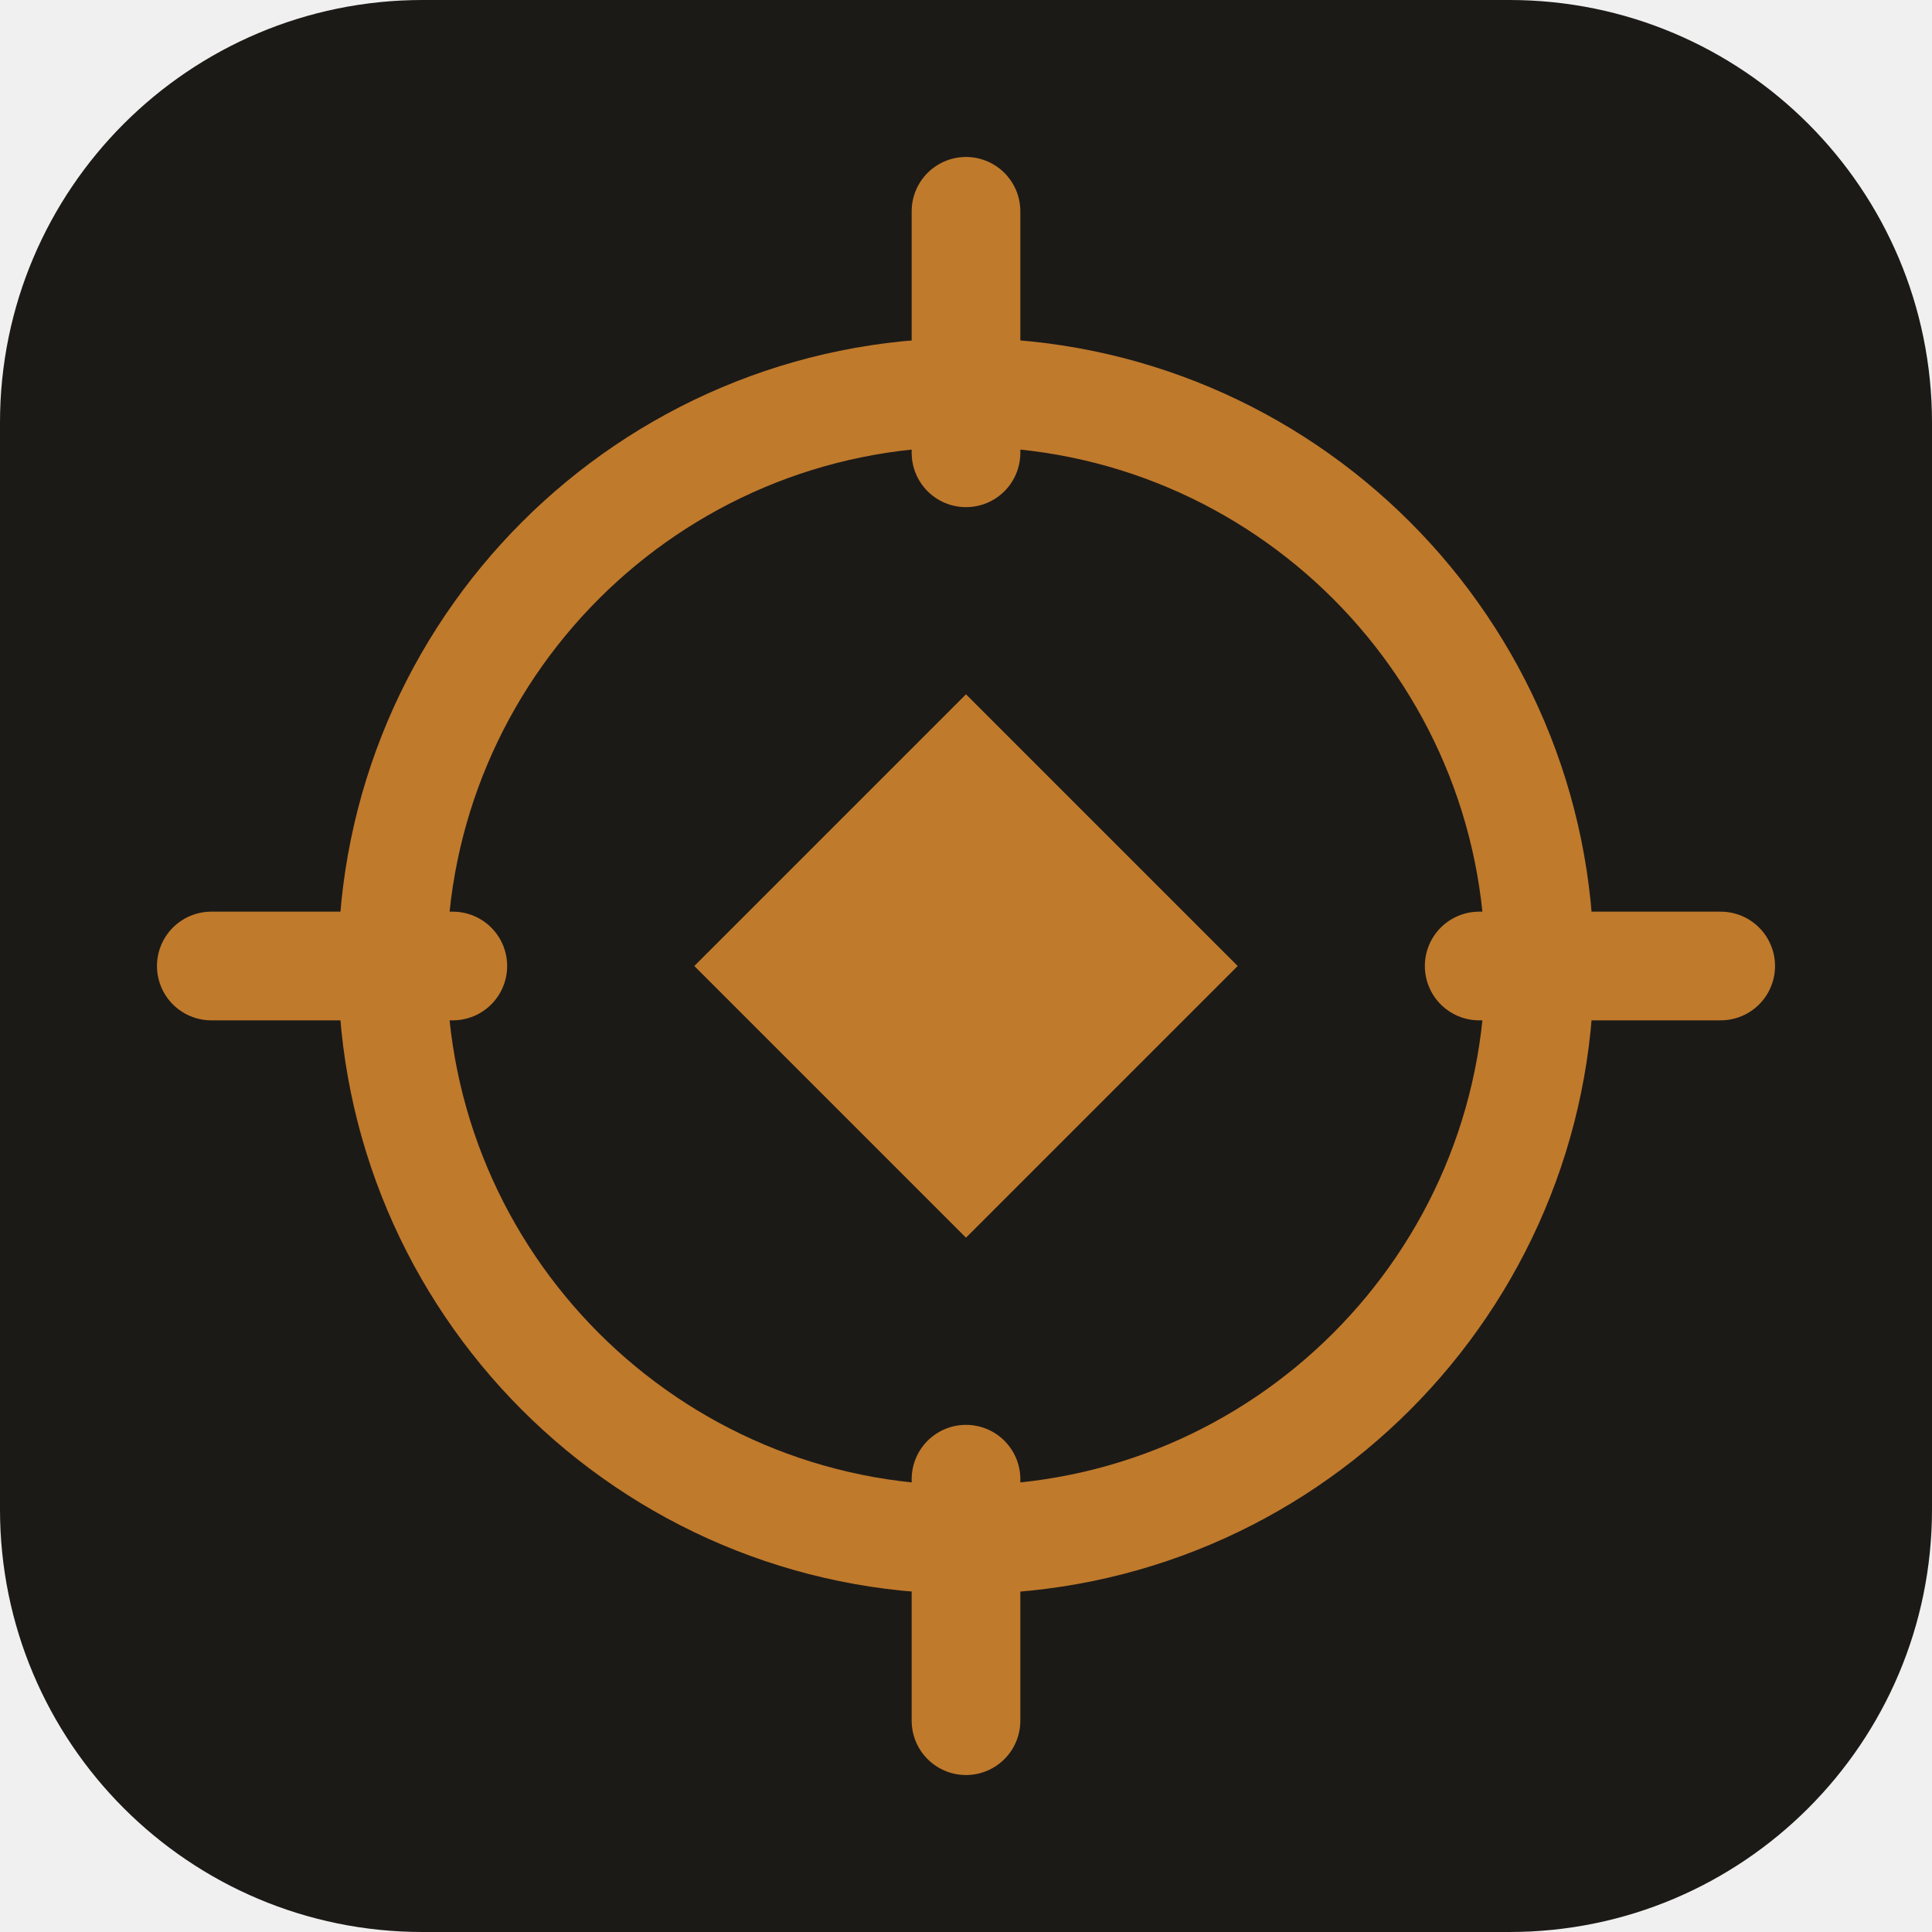
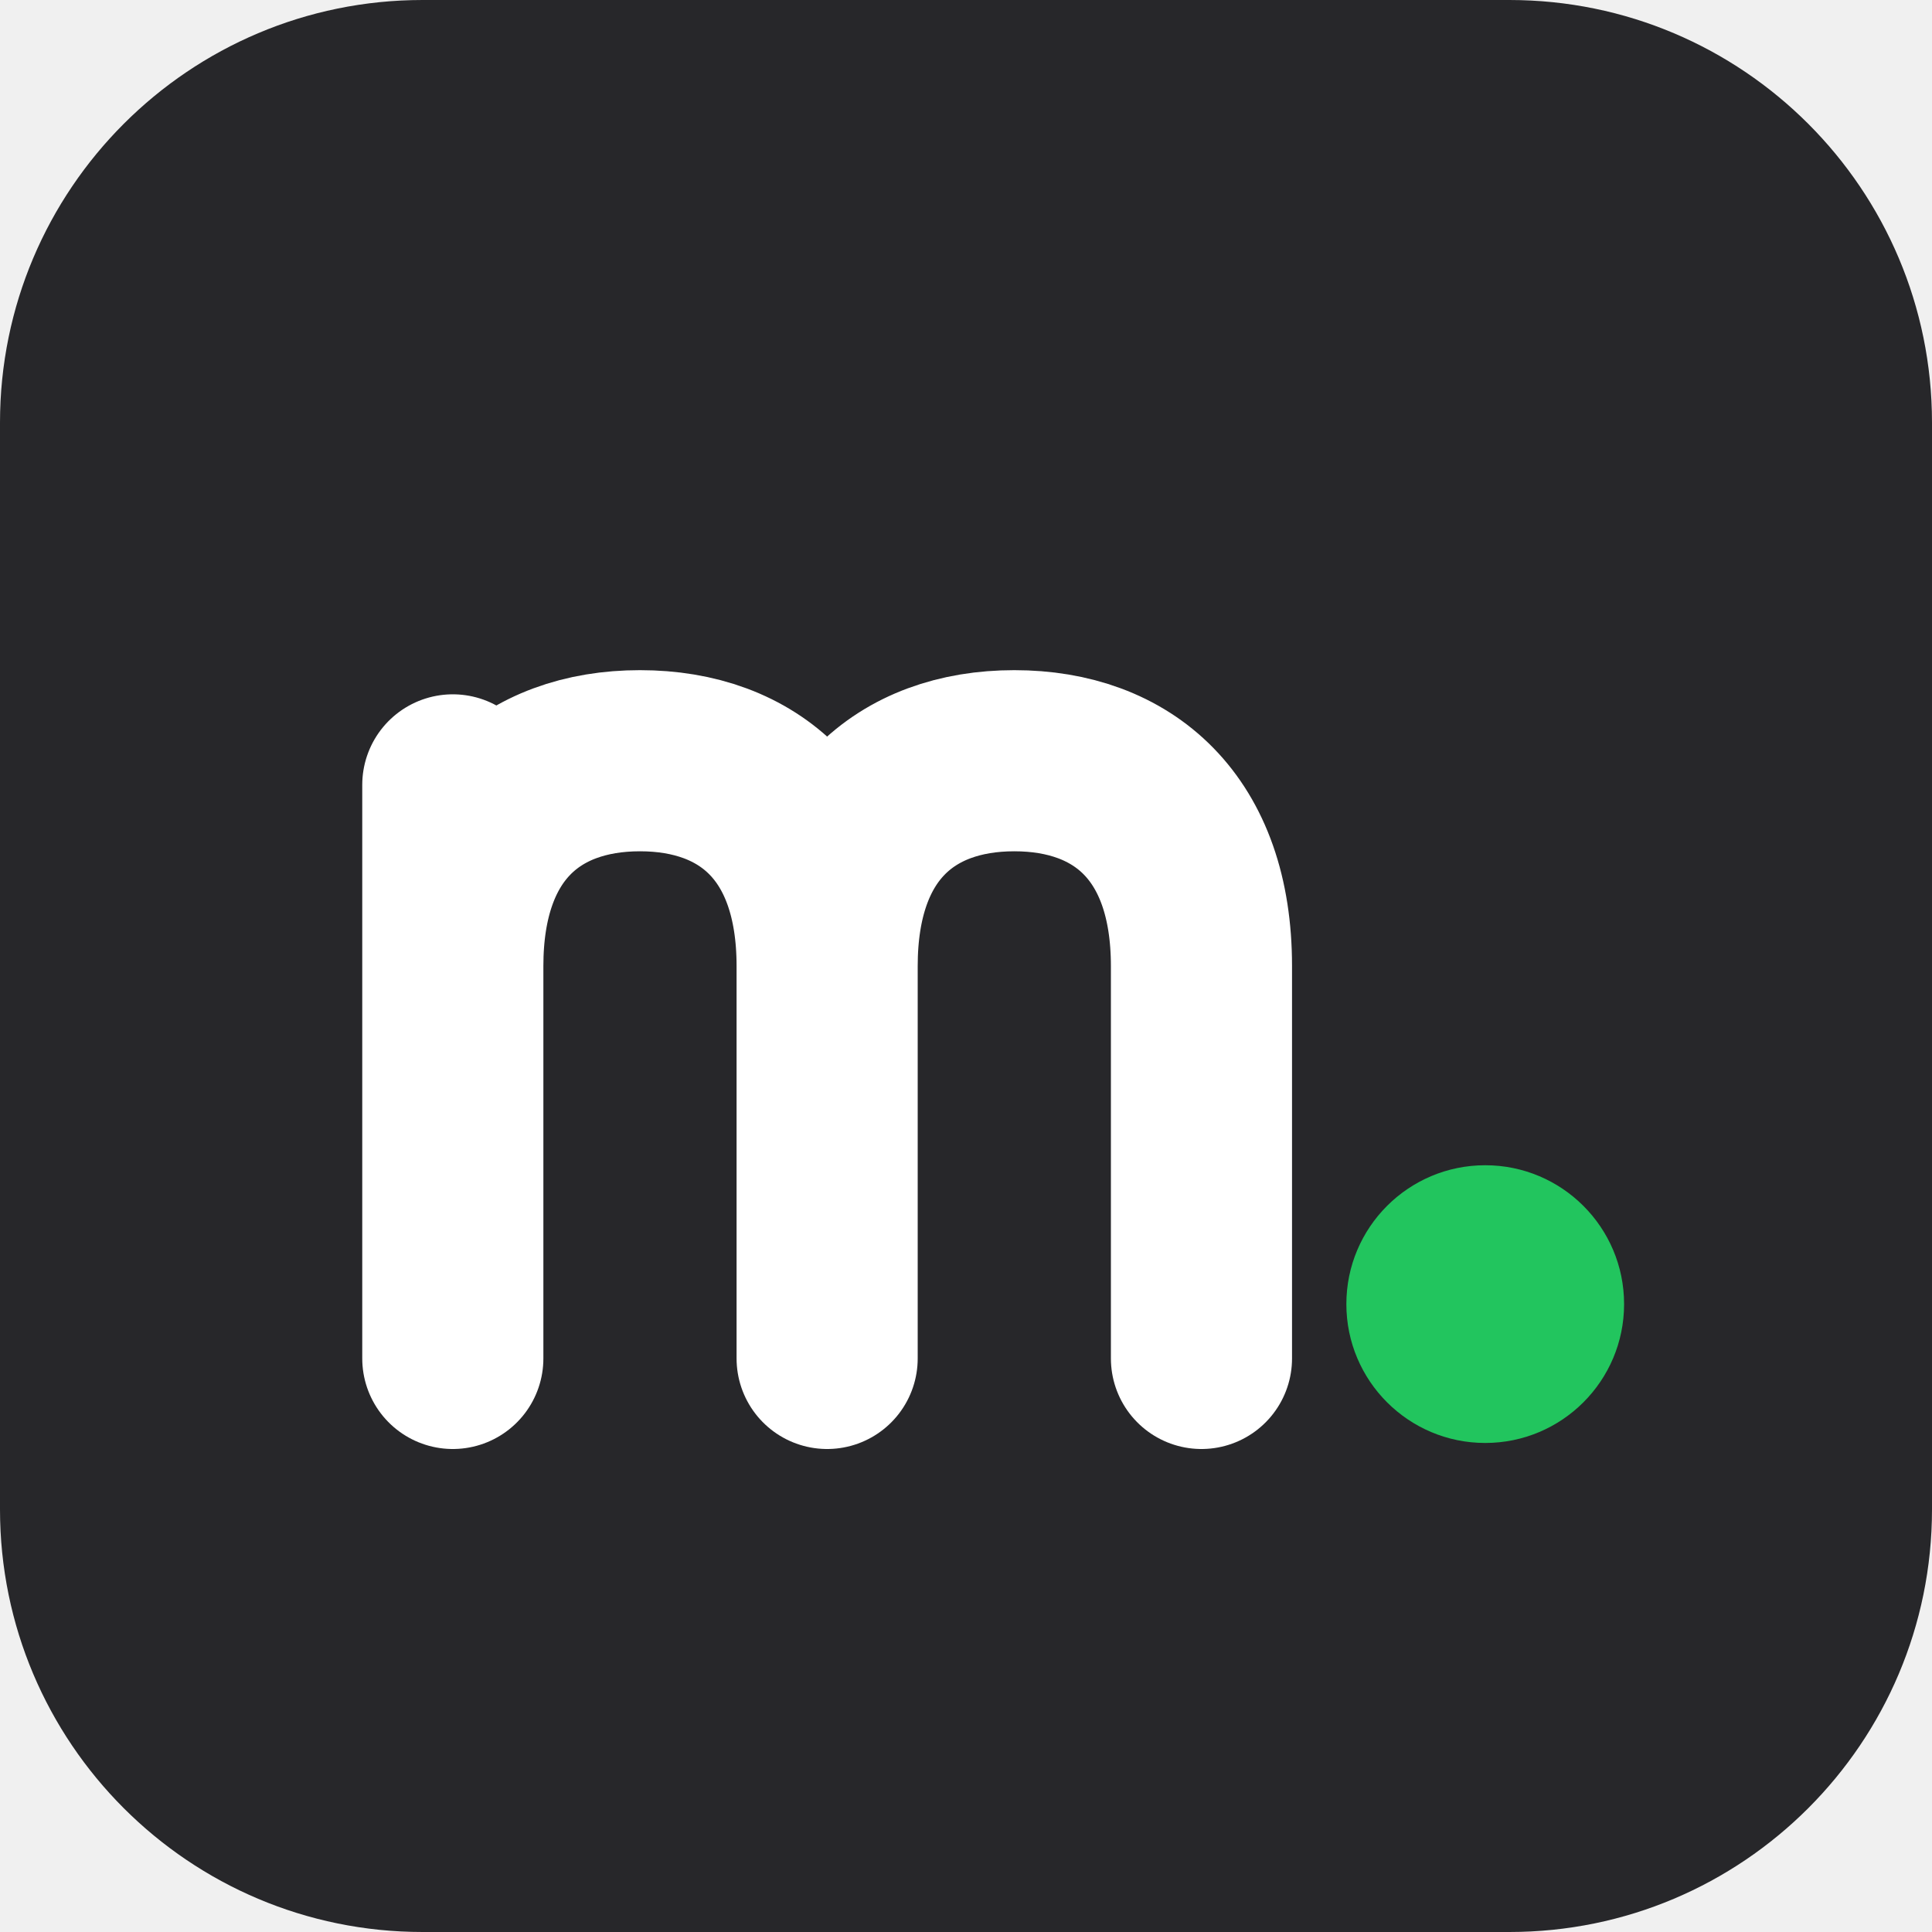
<svg xmlns="http://www.w3.org/2000/svg" viewBox="0 0 32 32">
-   <rect width="32" height="32" rx="7" fill="#1c1a17" />
-   <g stroke="#c07a2c" stroke-width="1.8" stroke-linecap="round" fill="none">
-     <circle cx="16" cy="16" r="9.5" />
-     <path d="M16 3.5v4M16 24.5v4M3.5 16h4M24.5 16h4" />
-   </g>
-   <path d="M16 11.5 20.5 16 16 20.5 11.5 16Z" fill="#c07a2c" />
+   <rect width="32" height="32" rx="7" fill="#27272a" />
+   <path d="M7.5 22.5v-9.5M7.5 16c0-2.3 1.3-3.4 3.1-3.4s3.1 1.1 3.1 3.4v6.5M13.7 16c0-2.3 1.3-3.4 3.1-3.4s3.1 1.1 3.1 3.4v6.5" fill="none" stroke="#fff" stroke-width="3" stroke-linecap="round" stroke-linejoin="round" />
+   <circle cx="24.6" cy="21.6" r="2.3" fill="#22c55e" />
</svg>
